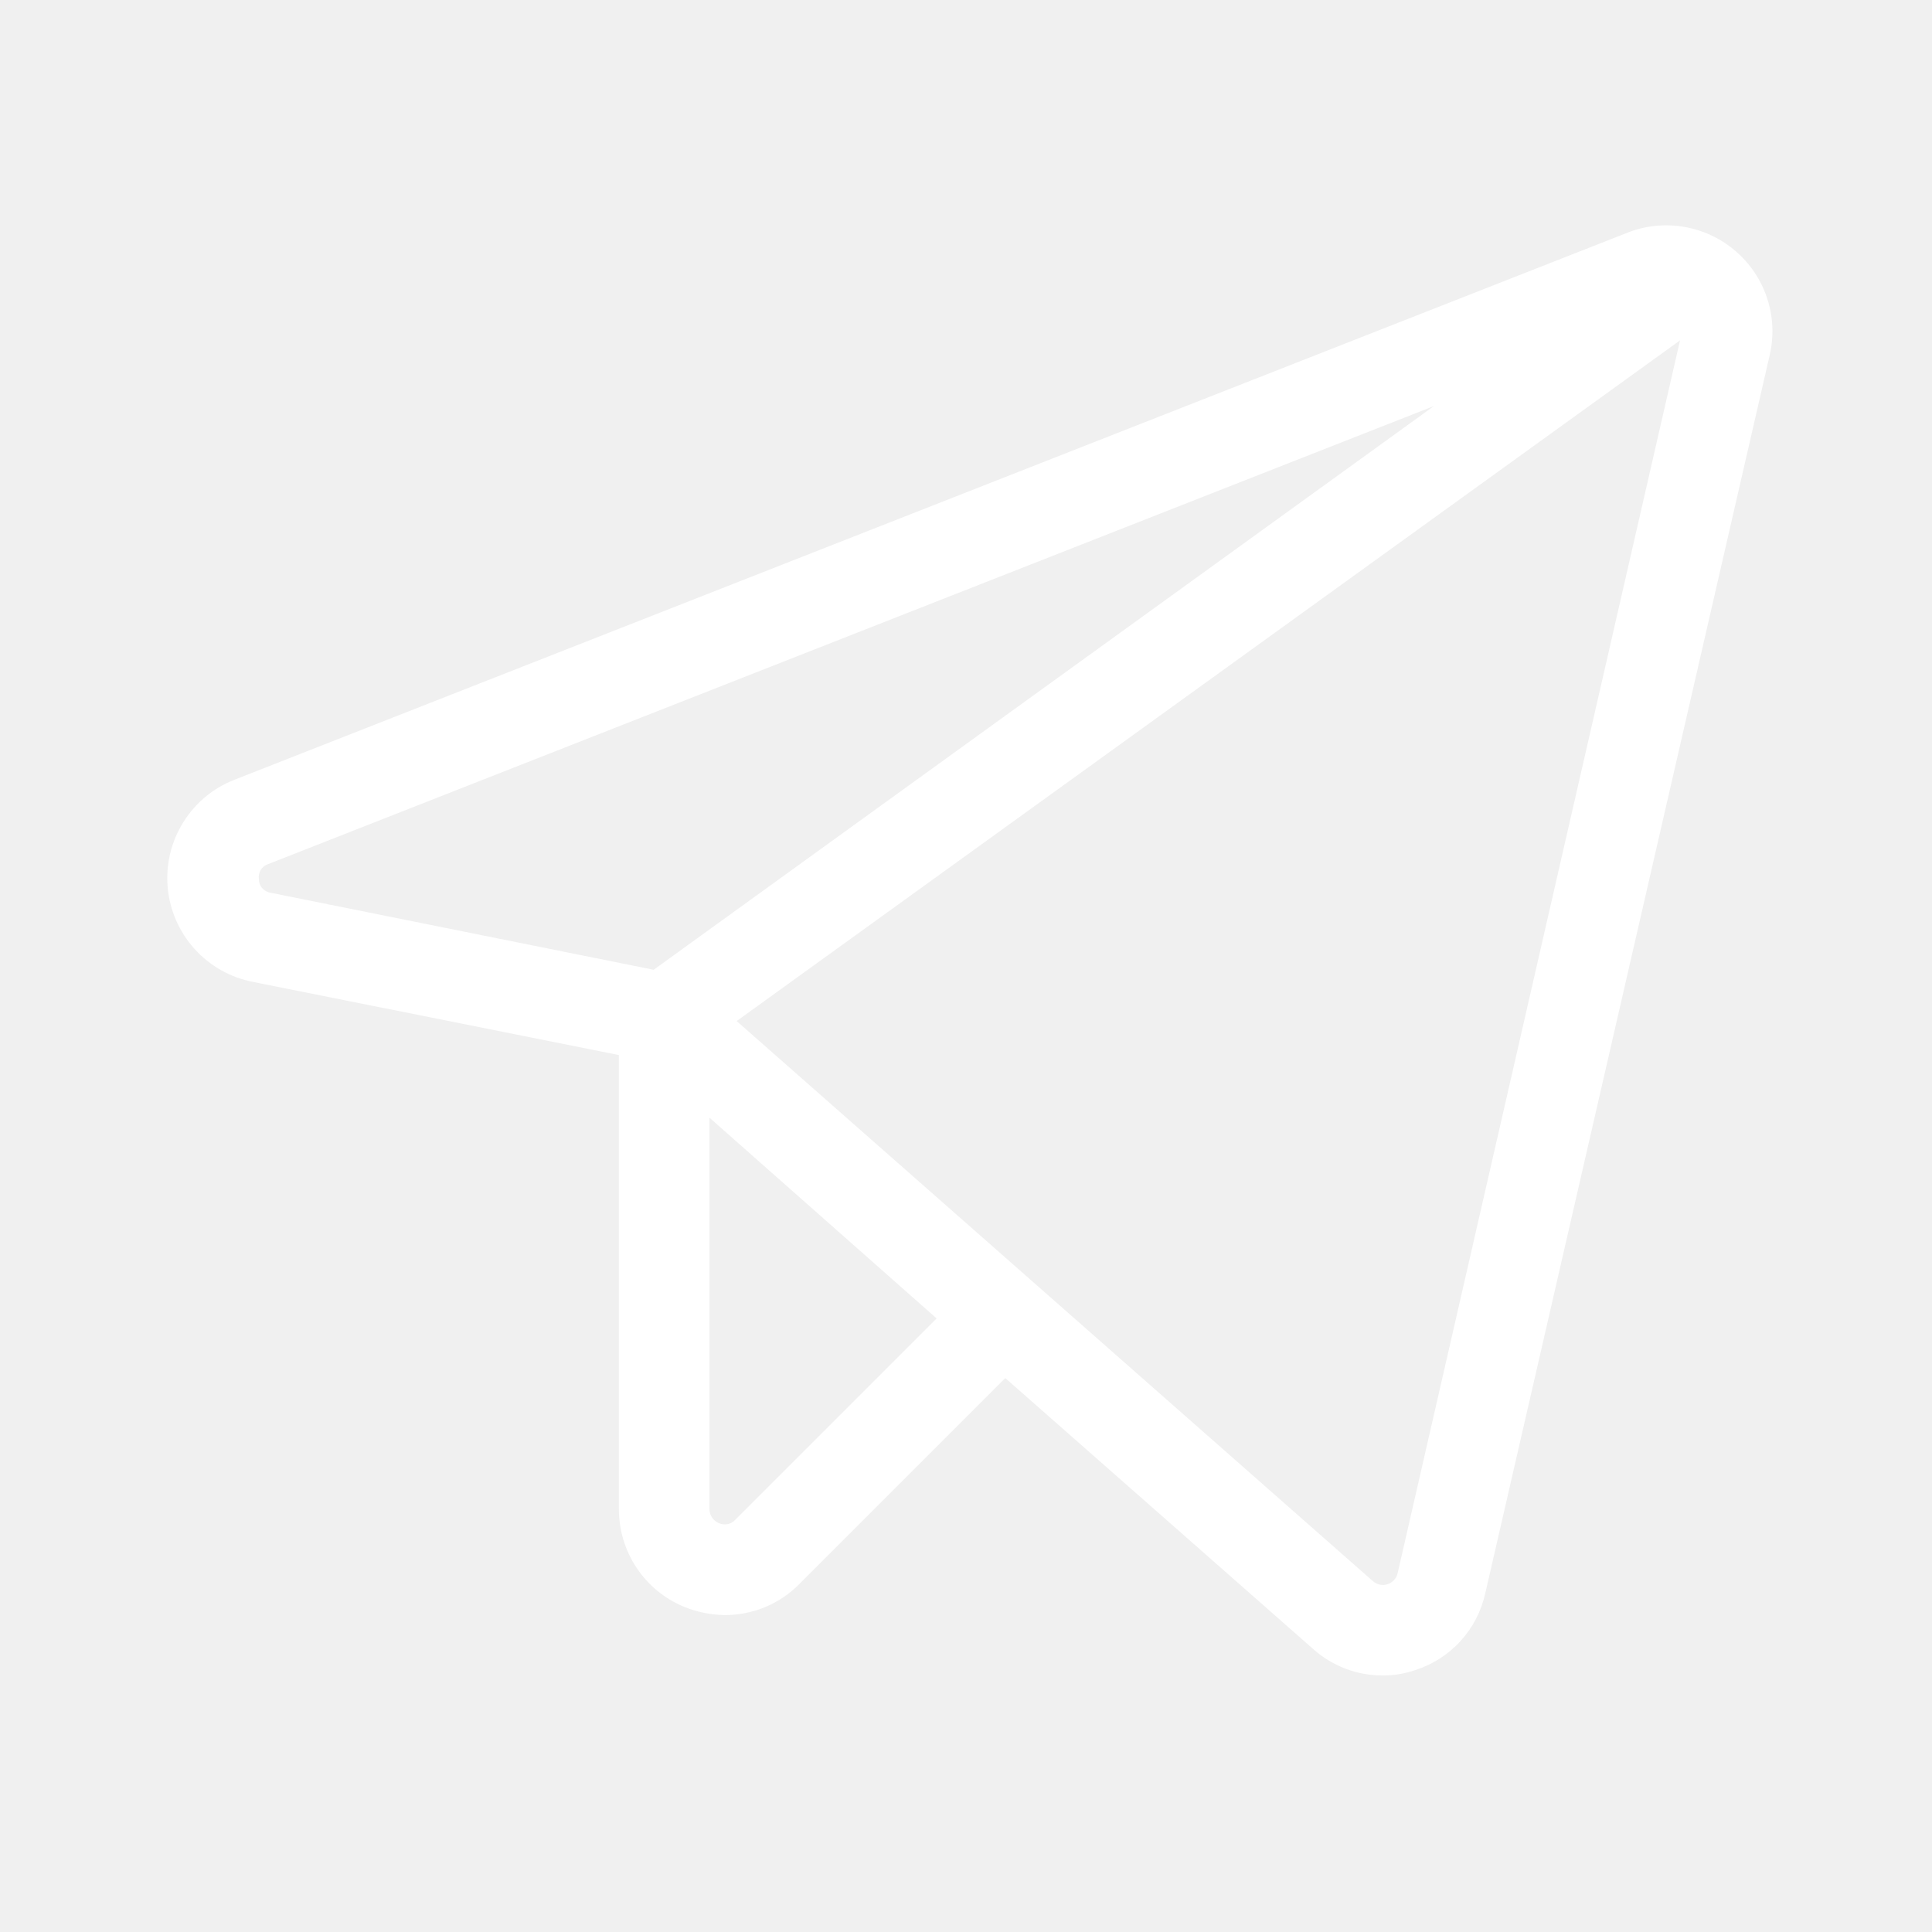
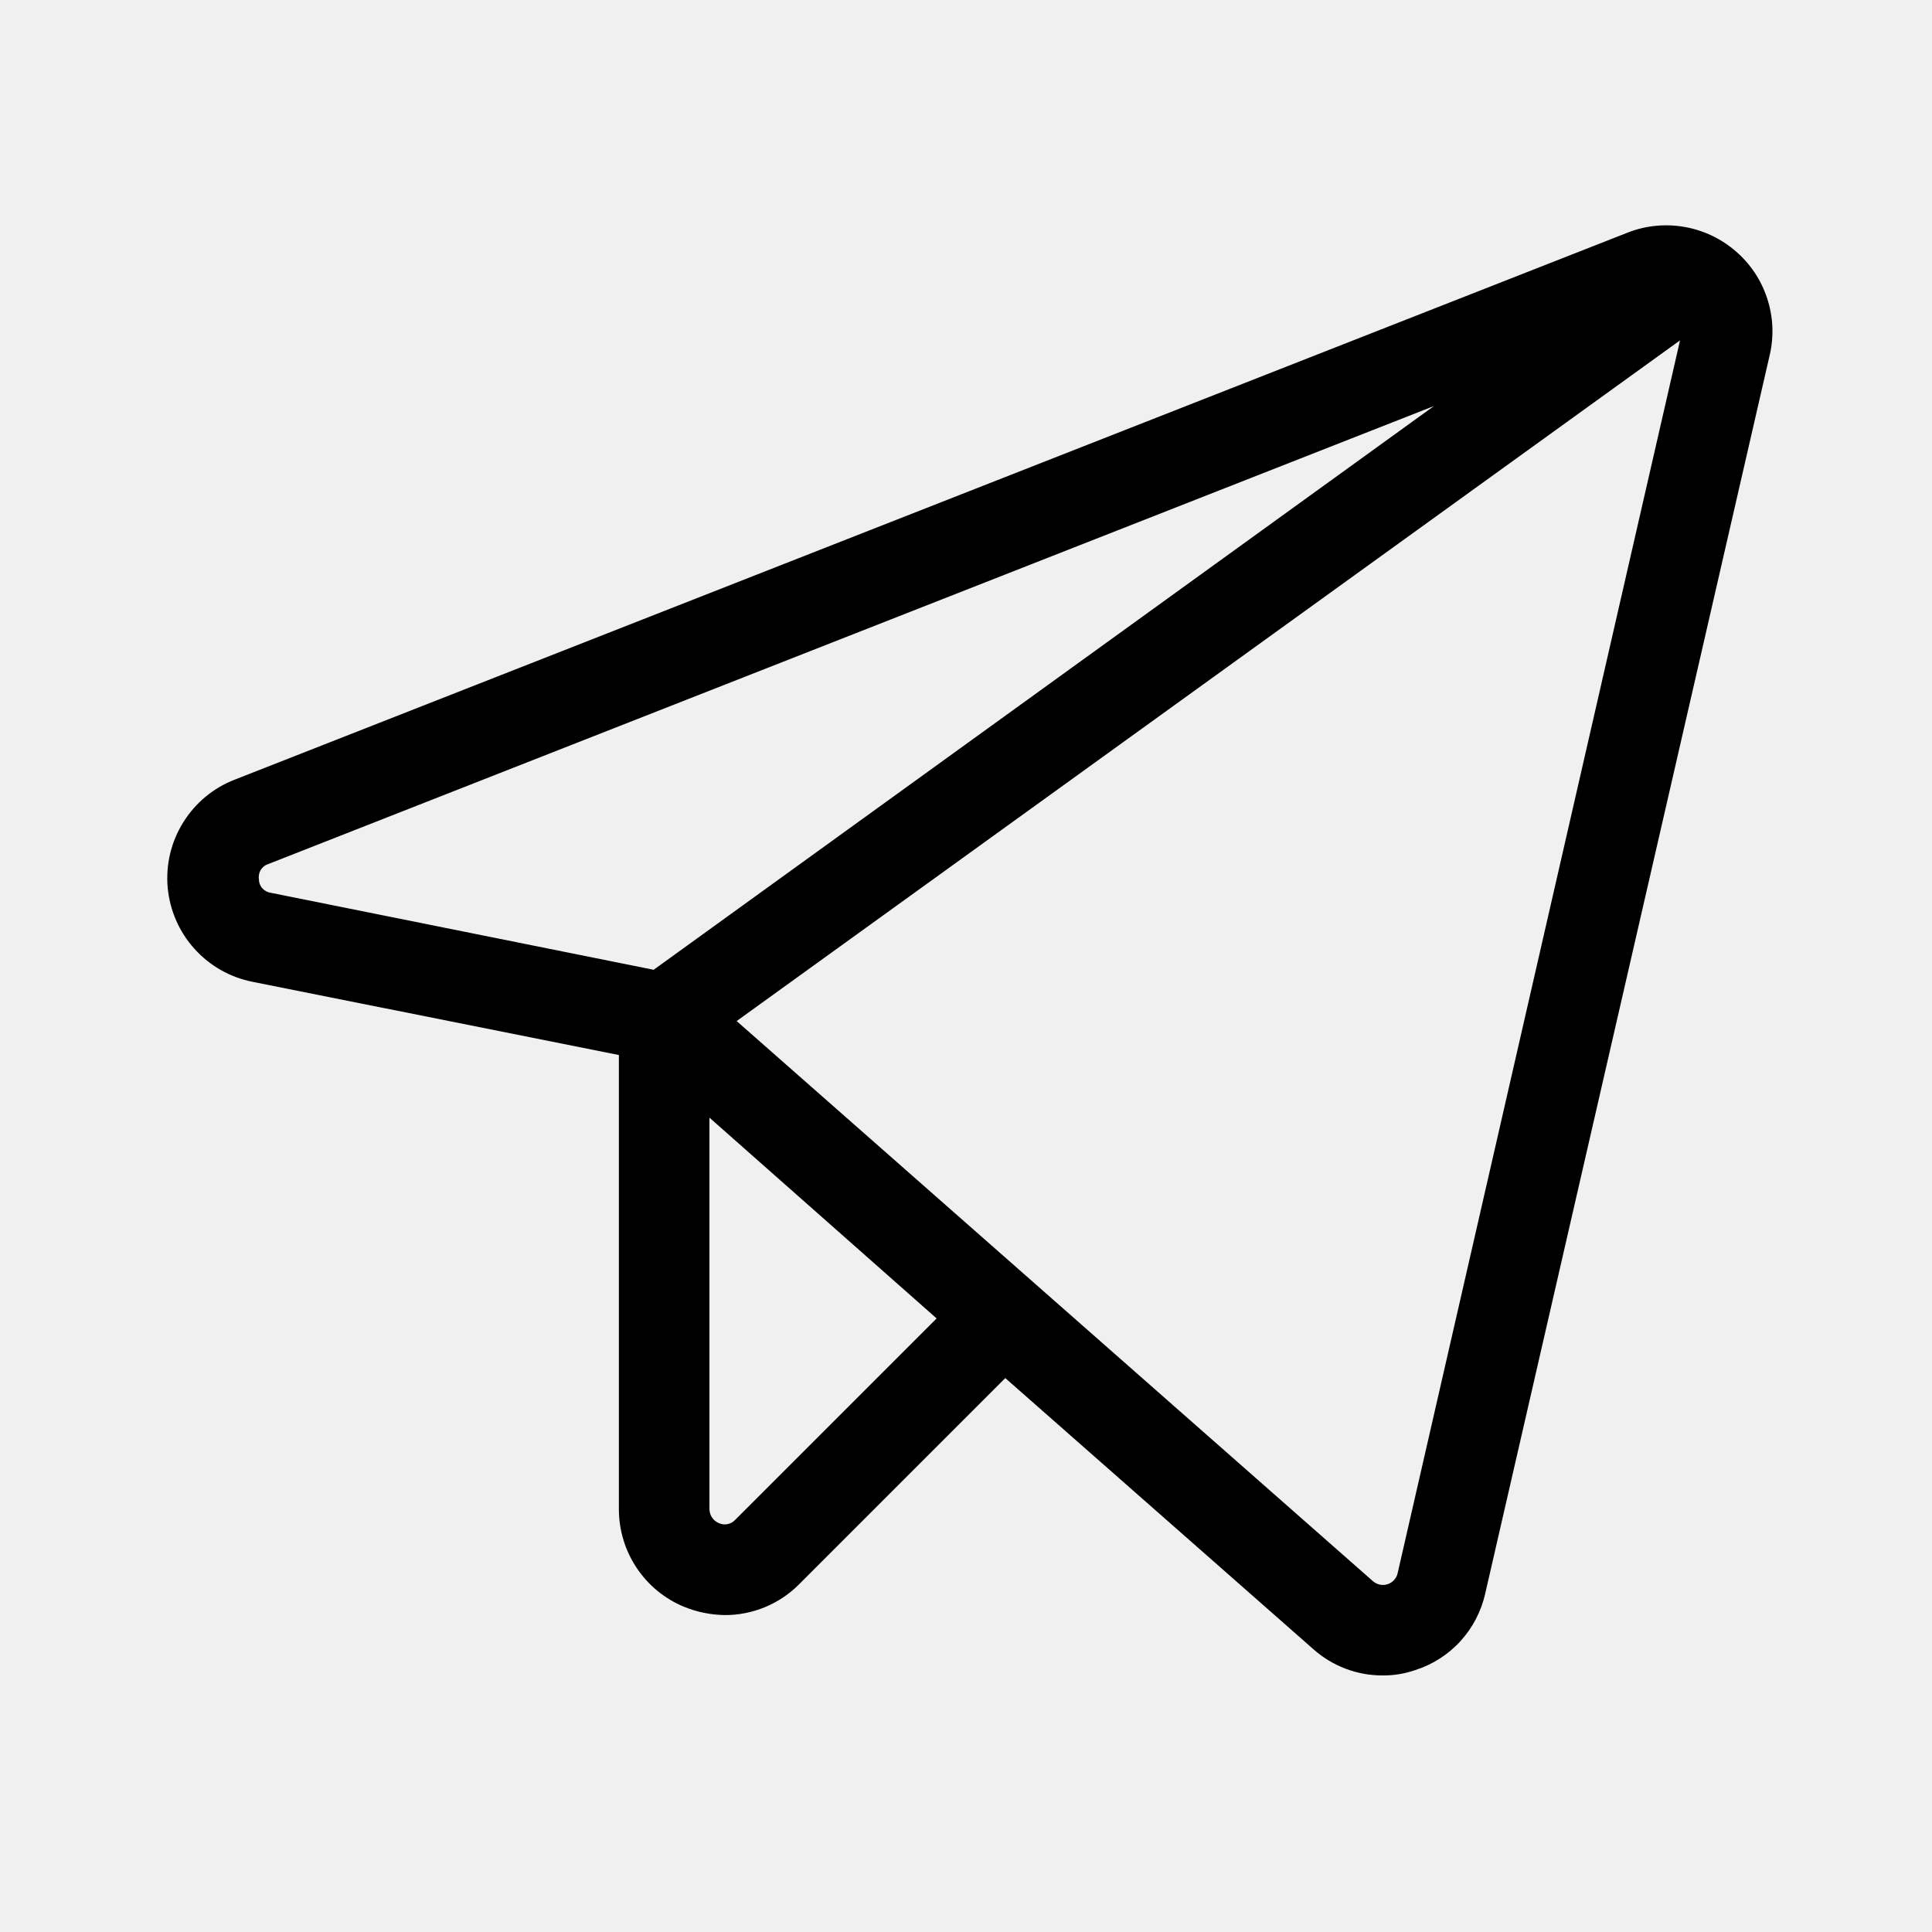
- <svg xmlns="http://www.w3.org/2000/svg" width="24" height="24" viewBox="0 0 24 24" fill="none">
-   <path d="M21.563 3.122C21.382 2.965 21.162 2.86 20.925 2.819C20.689 2.778 20.446 2.801 20.223 2.888L2.916 9.685C2.651 9.787 2.426 9.974 2.276 10.216C2.125 10.458 2.058 10.742 2.083 11.025C2.109 11.309 2.226 11.577 2.417 11.788C2.607 11.999 2.862 12.143 3.141 12.197L7.688 13.106V18.75C7.689 19.009 7.765 19.262 7.909 19.477C8.052 19.692 8.256 19.86 8.495 19.959C8.655 20.025 8.827 20.06 9.001 20.063C9.173 20.064 9.344 20.03 9.504 19.964C9.663 19.898 9.808 19.801 9.929 19.678L12.488 17.119L16.313 20.485C16.55 20.697 16.858 20.814 17.176 20.813C17.313 20.814 17.449 20.792 17.579 20.747C17.796 20.678 17.99 20.554 18.143 20.386C18.296 20.218 18.402 20.013 18.451 19.791L21.985 4.406C22.038 4.174 22.027 3.932 21.952 3.706C21.878 3.479 21.744 3.278 21.563 3.122ZM3.216 10.922C3.21 10.883 3.218 10.842 3.238 10.808C3.259 10.773 3.291 10.747 3.329 10.735L17.813 5.044L8.12 12.047L3.366 11.091C3.325 11.086 3.287 11.066 3.259 11.035C3.231 11.004 3.216 10.964 3.216 10.922ZM9.132 18.881C9.106 18.909 9.072 18.927 9.035 18.934C8.998 18.941 8.96 18.935 8.926 18.919C8.893 18.904 8.865 18.881 8.845 18.851C8.825 18.821 8.814 18.786 8.813 18.75V13.884L11.635 16.378L9.132 18.881ZM17.363 19.538C17.357 19.57 17.342 19.6 17.32 19.625C17.298 19.65 17.27 19.669 17.239 19.679C17.207 19.69 17.174 19.692 17.141 19.685C17.109 19.678 17.079 19.663 17.054 19.641L9.151 12.684L20.87 4.228L17.363 19.538Z" fill="white" />
+ <svg xmlns="http://www.w3.org/2000/svg" width="24" height="24" viewBox="0 0 24 24">
+   <path d="M21.563 3.122C21.382 2.965 21.162 2.86 20.925 2.819C20.689 2.778 20.446 2.801 20.223 2.888L2.916 9.685C2.651 9.787 2.426 9.974 2.276 10.216C2.125 10.458 2.058 10.742 2.083 11.025C2.109 11.309 2.226 11.577 2.417 11.788C2.607 11.999 2.862 12.143 3.141 12.197L7.688 13.106V18.75C7.689 19.009 7.765 19.262 7.909 19.477C8.052 19.692 8.256 19.86 8.495 19.959C8.655 20.025 8.827 20.06 9.001 20.063C9.173 20.064 9.344 20.03 9.504 19.964C9.663 19.898 9.808 19.801 9.929 19.678L12.488 17.119L16.313 20.485C16.55 20.697 16.858 20.814 17.176 20.813C17.313 20.814 17.449 20.792 17.579 20.747C17.796 20.678 17.99 20.554 18.143 20.386C18.296 20.218 18.402 20.013 18.451 19.791L21.985 4.406C22.038 4.174 22.027 3.932 21.952 3.706C21.878 3.479 21.744 3.278 21.563 3.122ZM3.216 10.922C3.21 10.883 3.218 10.842 3.238 10.808C3.259 10.773 3.291 10.747 3.329 10.735L17.813 5.044L8.12 12.047L3.366 11.091C3.325 11.086 3.287 11.066 3.259 11.035C3.231 11.004 3.216 10.964 3.216 10.922ZM9.132 18.881C9.106 18.909 9.072 18.927 9.035 18.934C8.998 18.941 8.96 18.935 8.926 18.919C8.893 18.904 8.865 18.881 8.845 18.851C8.825 18.821 8.814 18.786 8.813 18.75V13.884L11.635 16.378L9.132 18.881ZM17.363 19.538C17.357 19.57 17.342 19.6 17.32 19.625C17.298 19.65 17.27 19.669 17.239 19.679C17.207 19.69 17.174 19.692 17.141 19.685C17.109 19.678 17.079 19.663 17.054 19.641L9.151 12.684L20.87 4.228L17.363 19.538Z" />
</svg>
